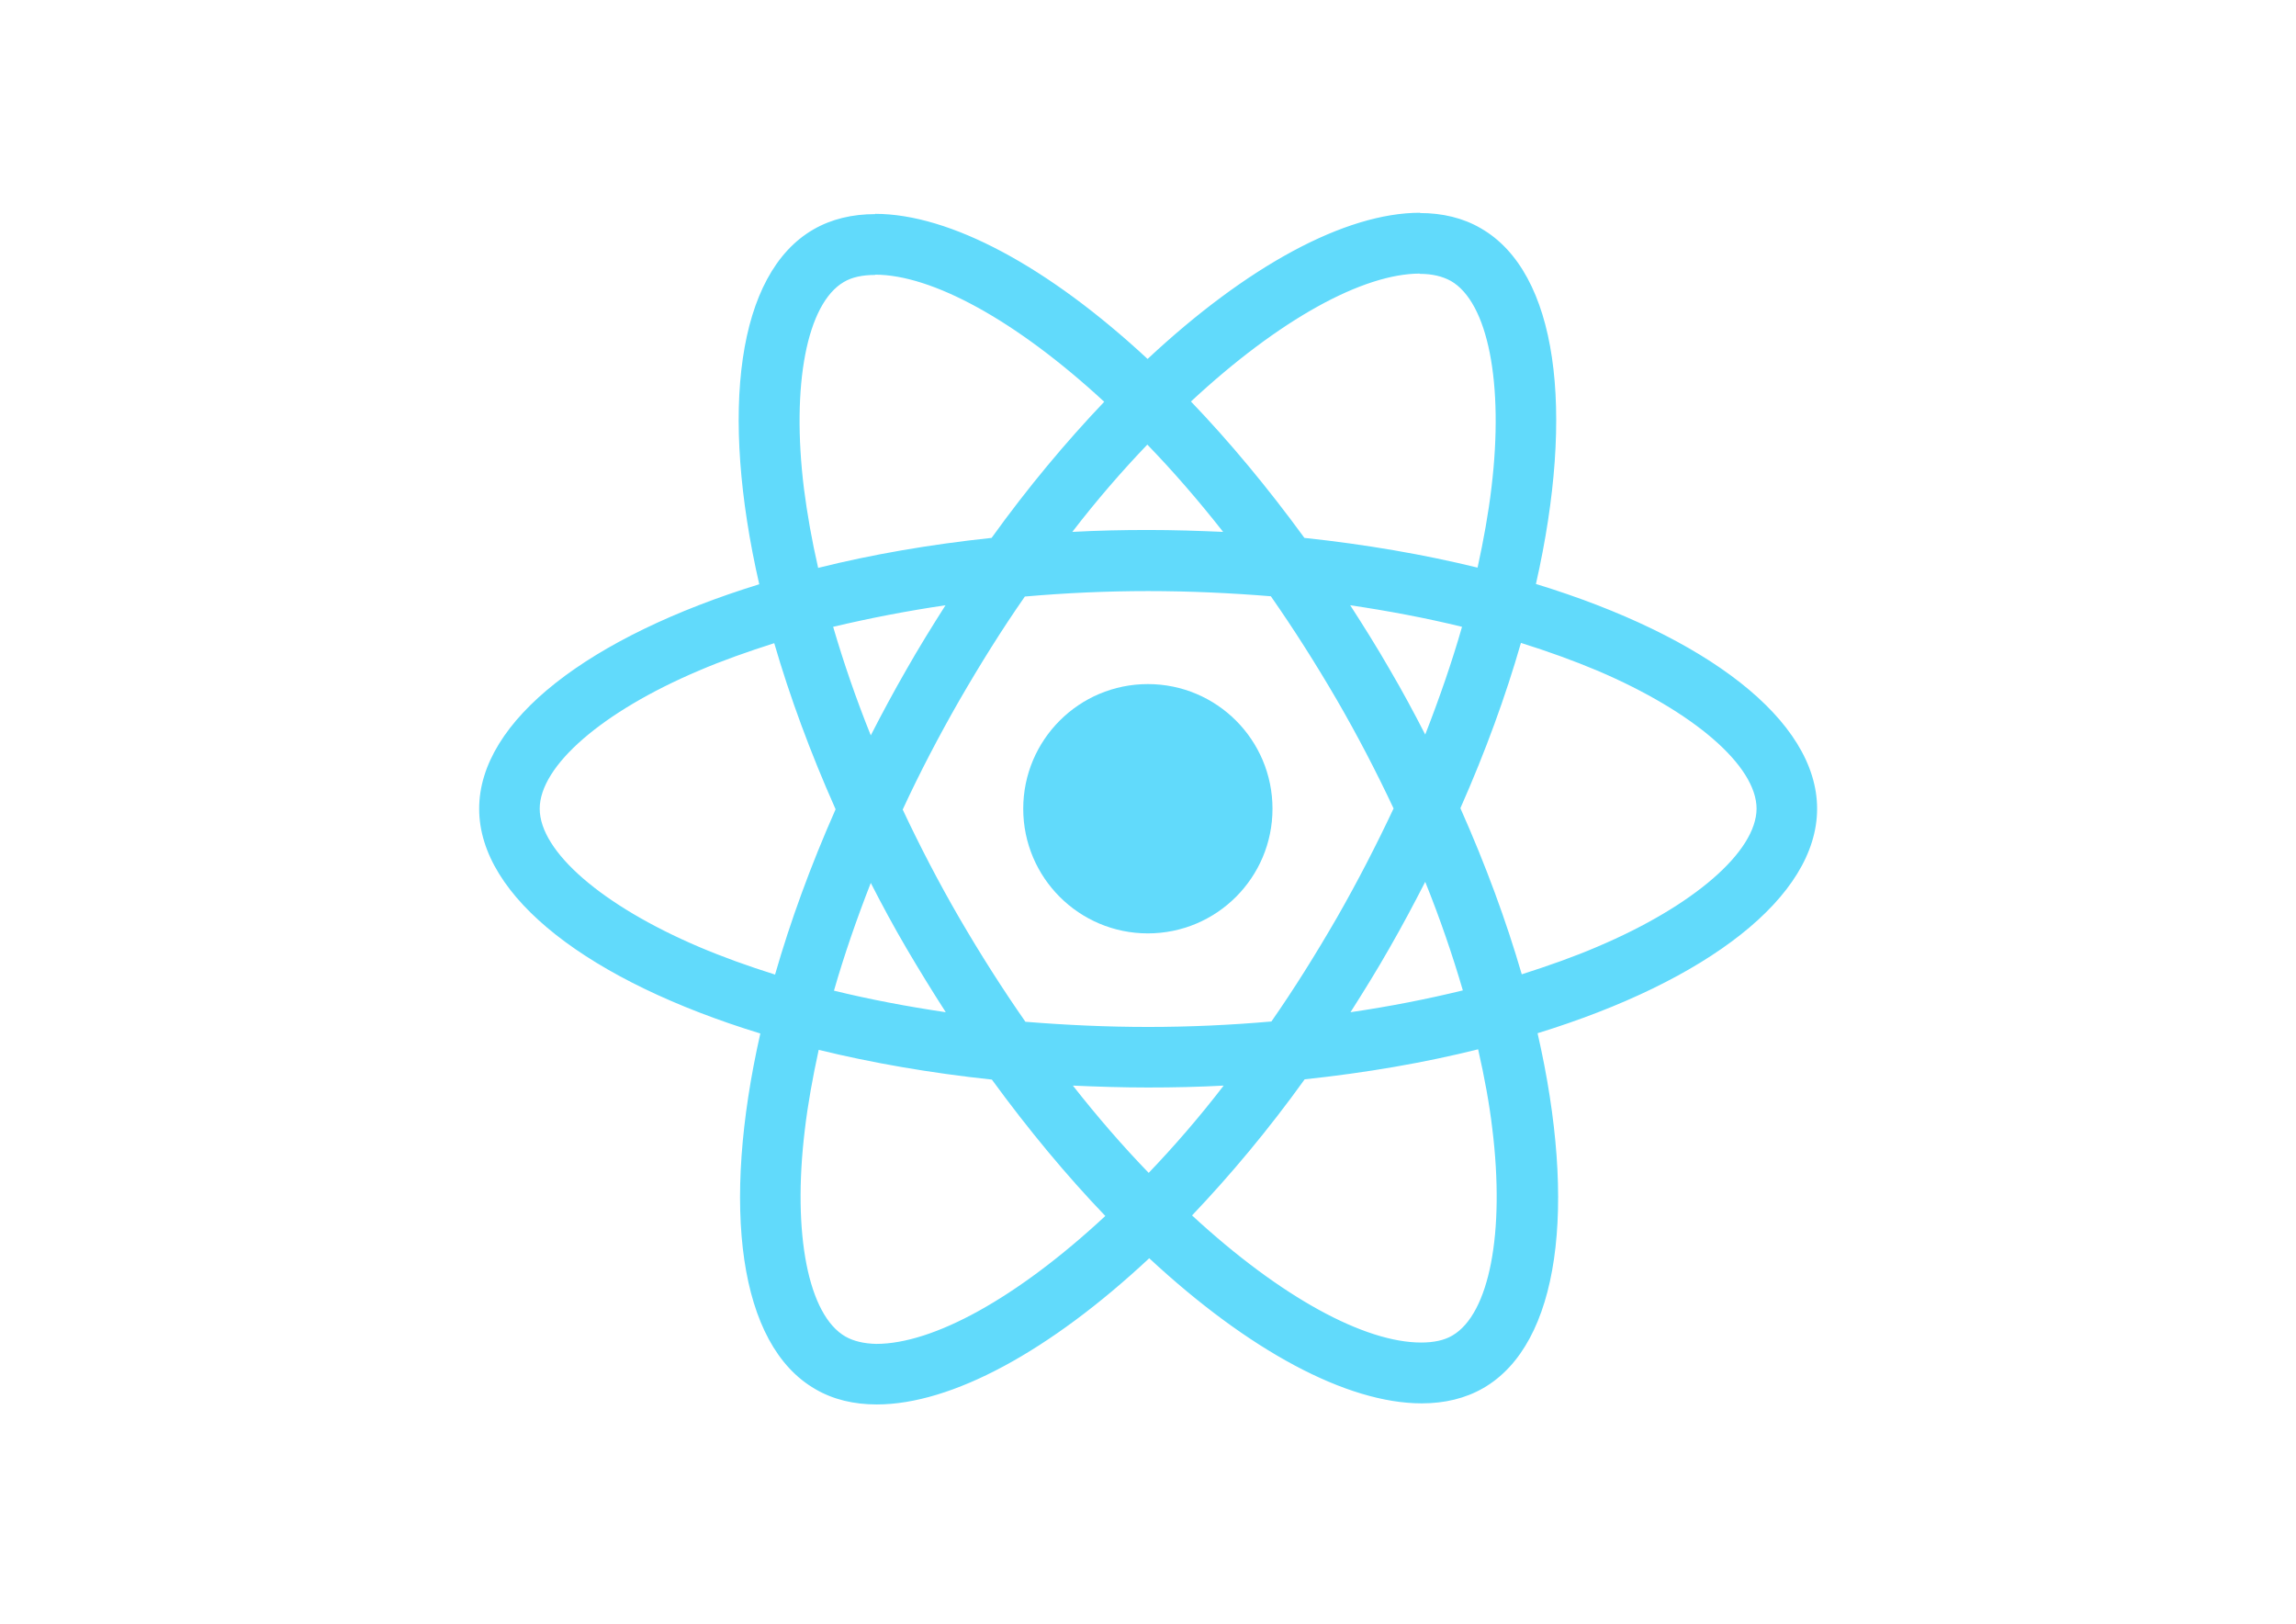
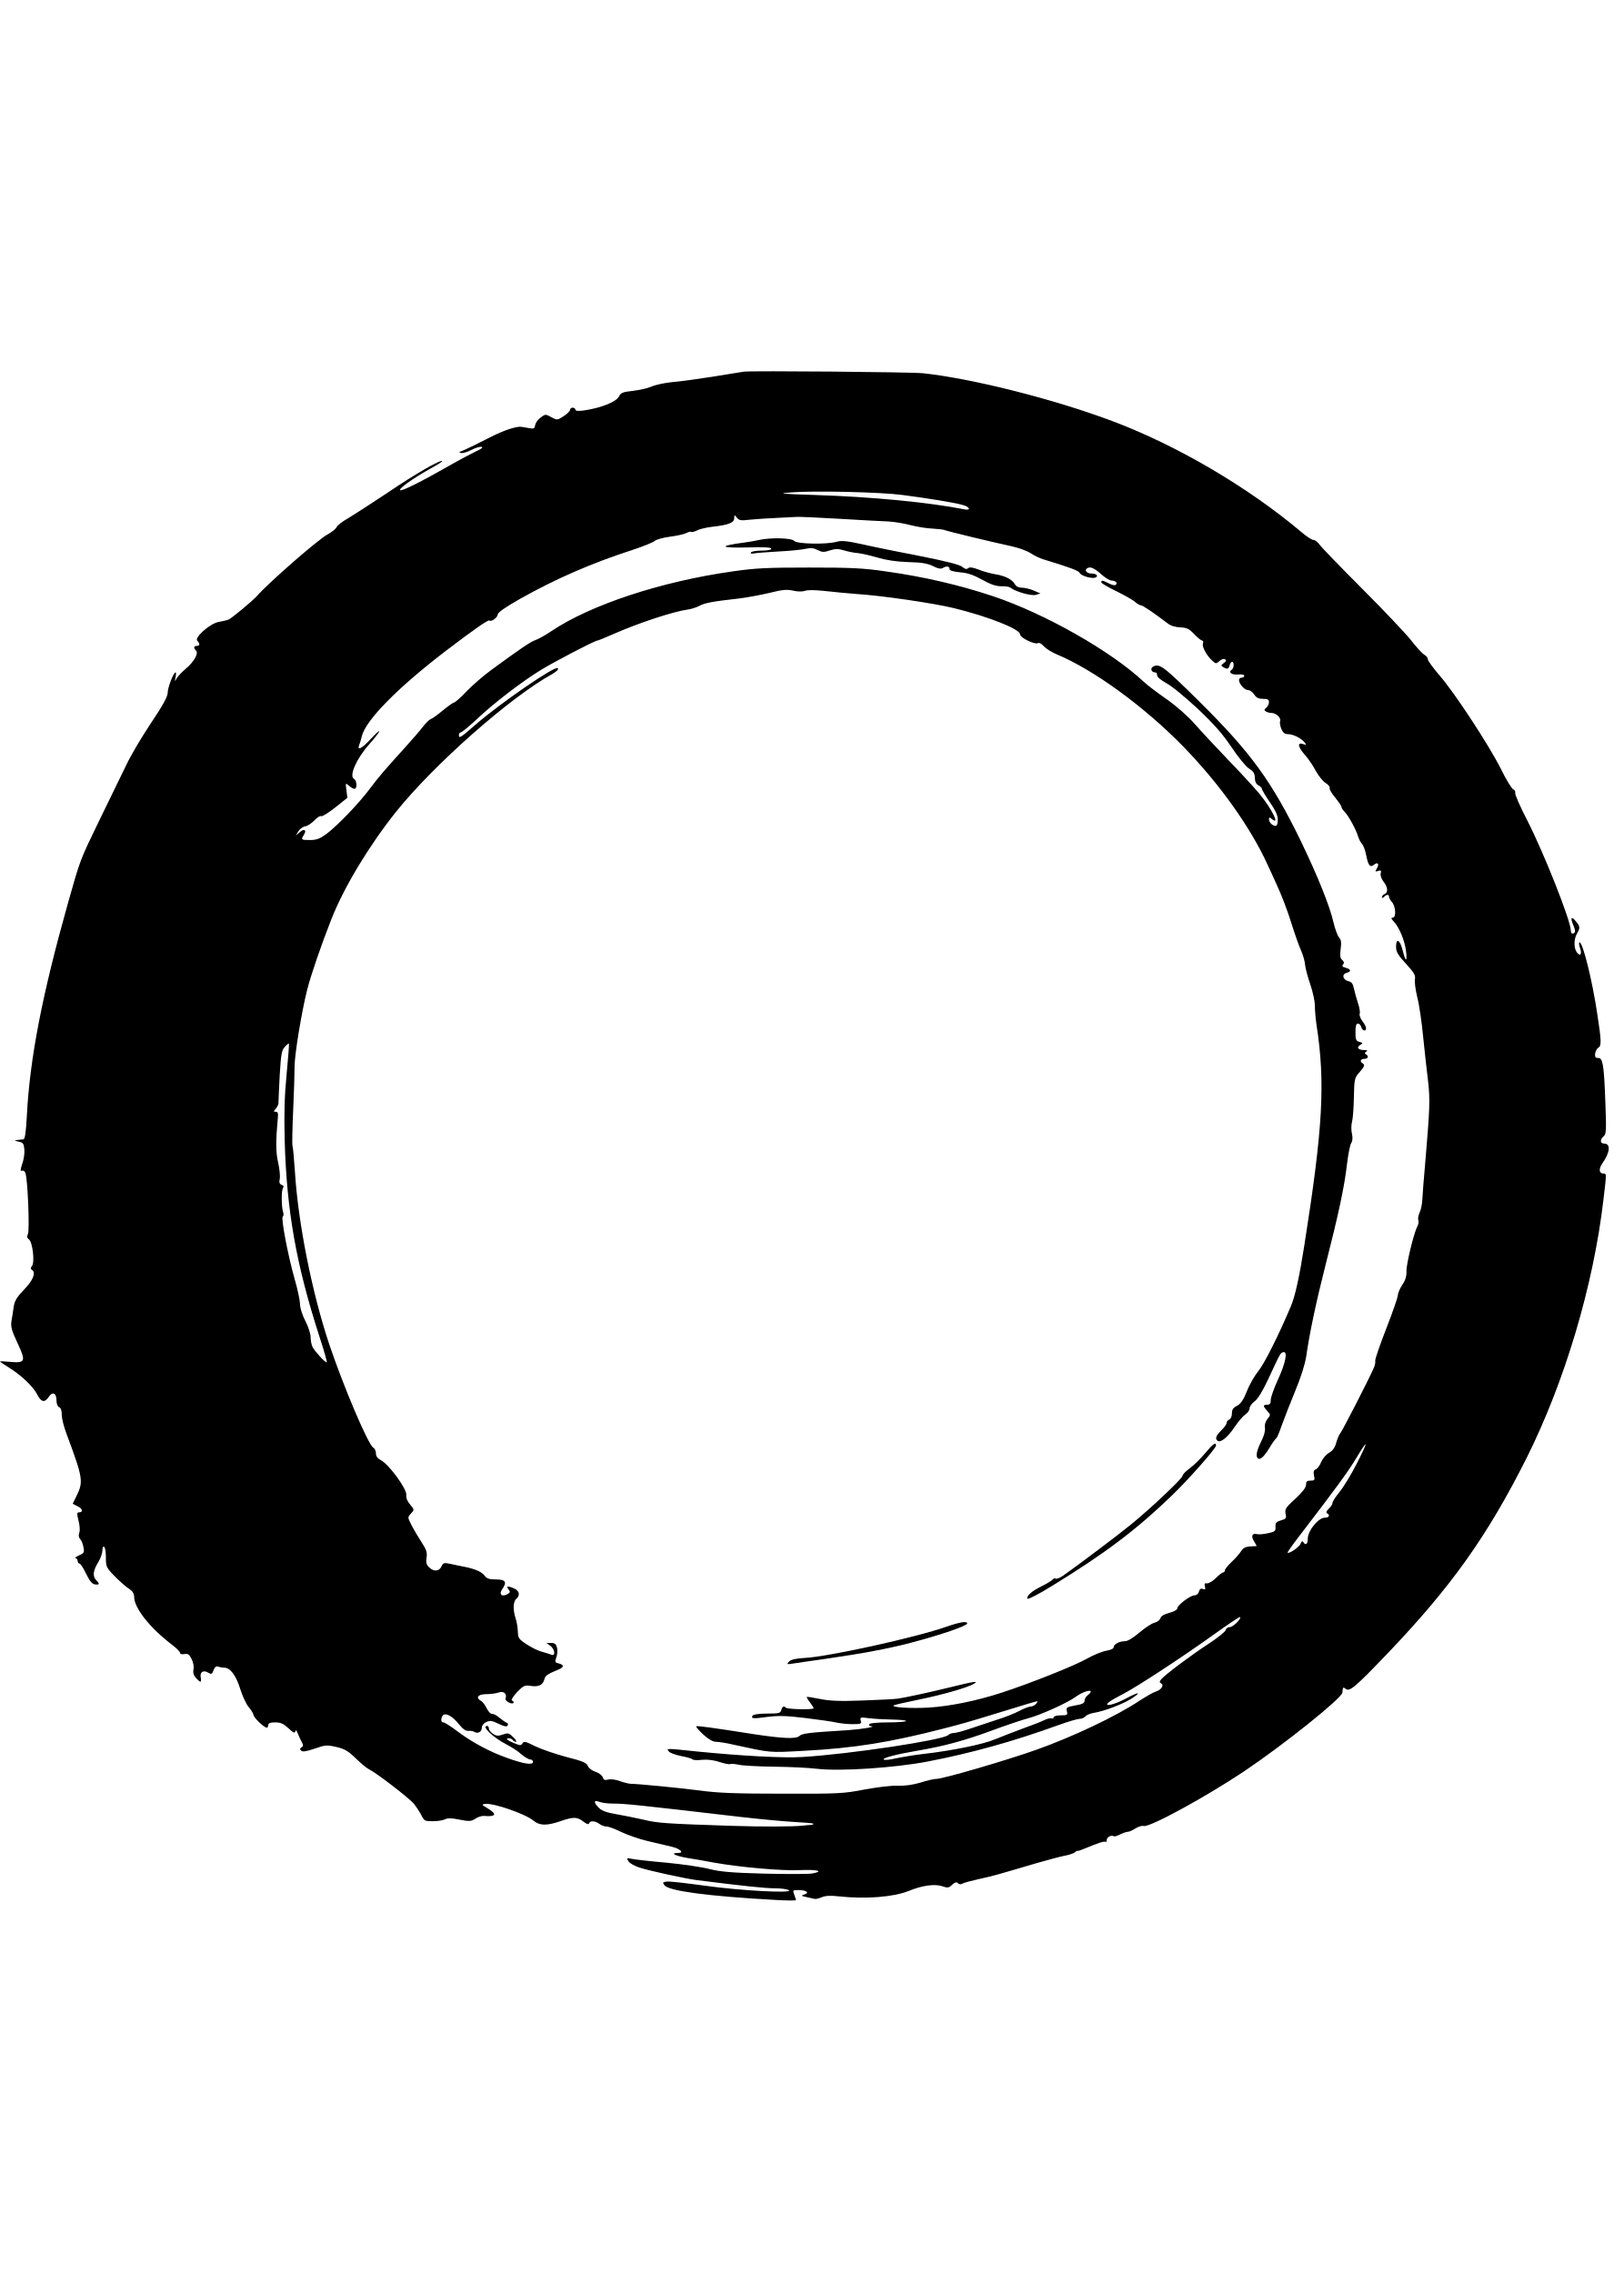
- <svg xmlns="http://www.w3.org/2000/svg" viewBox="0 0 841.9 595.3">
-   <g fill="#61DAFB">
-     <path d="M666.3 296.5c0-32.5-40.7-63.3-103.1-82.4 14.4-63.6 8-114.2-20.2-130.4-6.5-3.8-14.1-5.6-22.4-5.6v22.3c4.6 0 8.3.9 11.4 2.6 13.6 7.8 19.5 37.5 14.9 75.7-1.1 9.4-2.9 19.3-5.1 29.4-19.6-4.8-41-8.5-63.5-10.9-13.5-18.5-27.5-35.3-41.6-50 32.6-30.3 63.2-46.9 84-46.9V78c-27.5 0-63.5 19.6-99.9 53.6-36.4-33.8-72.4-53.2-99.9-53.2v22.3c20.7 0 51.4 16.5 84 46.6-14 14.7-28 31.4-41.3 49.9-22.6 2.4-44 6.1-63.6 11-2.3-10-4-19.7-5.2-29-4.7-38.2 1.1-67.9 14.6-75.8 3-1.8 6.9-2.6 11.5-2.6V78.5c-8.4 0-16 1.8-22.6 5.6-28.1 16.2-34.4 66.7-19.9 130.1-62.2 19.2-102.7 49.9-102.7 82.3 0 32.5 40.7 63.3 103.1 82.4-14.4 63.6-8 114.2 20.2 130.4 6.5 3.8 14.1 5.6 22.5 5.6 27.5 0 63.5-19.6 99.9-53.6 36.4 33.8 72.4 53.2 99.9 53.2 8.4 0 16-1.8 22.6-5.6 28.1-16.2 34.4-66.7 19.9-130.1 62-19.1 102.5-49.9 102.5-82.3zm-130.2-66.7c-3.7 12.9-8.3 26.2-13.5 39.5-4.1-8-8.4-16-13.1-24-4.6-8-9.5-15.8-14.4-23.4 14.2 2.1 27.9 4.7 41 7.9zm-45.8 106.5c-7.8 13.5-15.8 26.3-24.1 38.2-14.9 1.3-30 2-45.2 2-15.1 0-30.2-.7-45-1.9-8.3-11.9-16.4-24.6-24.2-38-7.6-13.1-14.5-26.4-20.8-39.8 6.2-13.4 13.2-26.8 20.7-39.9 7.8-13.5 15.8-26.3 24.1-38.2 14.9-1.3 30-2 45.2-2 15.1 0 30.2.7 45 1.9 8.3 11.9 16.4 24.6 24.2 38 7.6 13.1 14.5 26.4 20.8 39.8-6.3 13.4-13.2 26.8-20.7 39.9zm32.3-13c5.4 13.4 10 26.8 13.8 39.8-13.1 3.2-26.9 5.9-41.2 8 4.9-7.7 9.8-15.6 14.4-23.7 4.6-8 8.9-16.1 13-24.1zM421.2 430c-9.3-9.6-18.6-20.3-27.8-32 9 .4 18.2.7 27.5.7 9.4 0 18.7-.2 27.8-.7-9 11.7-18.3 22.4-27.5 32zm-74.4-58.9c-14.2-2.1-27.9-4.7-41-7.9 3.7-12.9 8.3-26.2 13.5-39.5 4.1 8 8.4 16 13.1 24 4.7 8 9.5 15.8 14.4 23.4zM420.7 163c9.3 9.6 18.6 20.3 27.8 32-9-.4-18.2-.7-27.5-.7-9.4 0-18.7.2-27.8.7 9-11.7 18.3-22.4 27.5-32zm-74 58.9c-4.9 7.7-9.8 15.6-14.4 23.7-4.6 8-8.9 16-13 24-5.4-13.4-10-26.8-13.8-39.8 13.1-3.1 26.9-5.8 41.2-7.9zm-90.5 125.2c-35.4-15.1-58.3-34.9-58.3-50.6 0-15.7 22.9-35.6 58.3-50.6 8.6-3.7 18-7 27.7-10.1 5.7 19.6 13.2 40 22.5 60.9-9.2 20.8-16.6 41.1-22.2 60.6-9.9-3.1-19.3-6.5-28-10.2zM310 490c-13.6-7.8-19.5-37.5-14.9-75.7 1.1-9.4 2.9-19.3 5.1-29.4 19.6 4.8 41 8.5 63.5 10.9 13.5 18.5 27.5 35.3 41.6 50-32.6 30.3-63.2 46.9-84 46.9-4.5-.1-8.3-1-11.3-2.7zm237.2-76.2c4.7 38.2-1.1 67.9-14.6 75.8-3 1.8-6.9 2.6-11.5 2.6-20.7 0-51.4-16.5-84-46.6 14-14.7 28-31.4 41.3-49.9 22.6-2.4 44-6.1 63.6-11 2.3 10.1 4.1 19.8 5.2 29.1zm38.5-66.7c-8.6 3.7-18 7-27.7 10.1-5.7-19.6-13.2-40-22.5-60.9 9.2-20.8 16.6-41.1 22.2-60.6 9.9 3.1 19.3 6.5 28.1 10.2 35.4 15.1 58.3 34.9 58.3 50.6-.1 15.7-23 35.6-58.4 50.6zM320.8 78.4z" />
-     <circle cx="420.9" cy="296.5" r="45.7" />
-     <path d="M520.5 78.1z" />
+ <svg xmlns="http://www.w3.org/2000/svg" version="1.0" width="920pt" height="1288pt" viewBox="0 0 920 1288" preserveAspectRatio="xMidYMid meet">
+   <g transform="translate(0,1288) scale(0.1,-0.1)" fill="#000000" stroke="none">
+     <path d="M4215 10774 c-16 -3 -97 -15 -180 -29 -82 -13 -184 -27 -225 -30 -41 -4 -94 -15 -117 -25 -23 -10 -72 -21 -108 -25 -56 -6 -68 -11 -77 -30 -15 -32 -100 -66 -200 -81 -33 -4 -48 -3 -48 5 0 6 -7 11 -15 11 -8 0 -15 -6 -15 -12 0 -7 -17 -24 -36 -36 -36 -23 -37 -24 -70 -6 -33 18 -34 18 -61 -2 -16 -12 -29 -31 -31 -43 -3 -21 -7 -22 -40 -16 -20 4 -41 7 -47 7 -44 -4 -106 -27 -196 -74 -58 -30 -117 -58 -130 -63 -19 -6 -20 -8 -7 -12 9 -2 35 5 58 17 23 12 49 20 58 18 11 -3 1 -11 -28 -24 -25 -12 -97 -50 -160 -86 -154 -88 -259 -140 -272 -136 -15 5 70 66 164 119 43 23 76 44 74 46 -10 10 -157 -75 -310 -179 -93 -62 -194 -127 -224 -145 -31 -17 -60 -40 -65 -50 -4 -10 -28 -29 -52 -42 -53 -28 -331 -271 -400 -349 -25 -28 -142 -125 -160 -133 -11 -4 -36 -10 -55 -13 -49 -8 -141 -89 -122 -107 16 -17 15 -29 -3 -29 -18 0 -19 -12 -4 -27 15 -15 -12 -64 -58 -102 -20 -17 -43 -41 -51 -53 -13 -23 -13 -23 -7 5 3 15 3 27 0 27 -12 0 -45 -86 -45 -116 0 -21 -27 -71 -95 -172 -52 -78 -116 -186 -141 -240 -26 -53 -92 -189 -147 -302 -116 -239 -111 -227 -181 -474 -147 -523 -217 -881 -234 -1211 -5 -93 -11 -130 -19 -131 -58 -6 -59 -6 -28 -13 26 -5 30 -11 33 -44 2 -21 -3 -58 -12 -82 -11 -34 -12 -43 -1 -39 7 3 16 -3 19 -13 13 -32 25 -327 14 -346 -7 -14 -5 -22 6 -30 21 -16 34 -131 17 -151 -8 -10 -9 -16 -1 -21 25 -15 9 -58 -42 -111 -41 -42 -54 -63 -60 -96 -3 -24 -9 -61 -13 -83 -5 -34 1 -54 34 -125 49 -104 45 -115 -41 -107 -32 3 -58 4 -58 2 0 -2 23 -17 50 -34 70 -43 138 -108 161 -153 22 -44 42 -48 65 -14 21 33 44 23 44 -19 0 -20 6 -35 15 -39 10 -3 15 -19 15 -43 0 -21 12 -69 27 -108 94 -253 97 -271 55 -355 l-20 -41 29 -15 c29 -14 31 -34 5 -34 -10 0 -11 -9 -1 -47 7 -27 9 -57 4 -69 -5 -14 -3 -26 5 -35 8 -8 16 -29 19 -47 6 -29 3 -33 -26 -46 -17 -8 -26 -15 -19 -15 6 -1 12 -8 12 -16 0 -8 5 -15 10 -15 6 0 23 -26 38 -58 20 -41 34 -58 50 -60 26 -4 28 3 7 24 -21 22 -18 53 10 99 14 22 25 53 25 68 0 16 4 26 10 22 6 -3 10 -31 10 -61 0 -52 2 -57 52 -108 29 -29 65 -61 81 -70 18 -12 27 -27 27 -44 0 -63 87 -174 212 -270 27 -20 48 -41 48 -48 0 -7 10 -9 24 -7 20 4 28 -1 41 -27 10 -19 15 -44 11 -60 -3 -19 1 -34 15 -49 26 -28 32 -27 26 5 -5 30 16 43 44 25 17 -10 21 -8 29 15 7 18 15 24 26 20 9 -3 24 -6 35 -6 34 0 67 -45 90 -120 12 -39 33 -85 47 -102 15 -17 27 -38 29 -47 2 -16 60 -71 75 -71 4 0 8 7 8 15 0 11 11 15 39 15 31 0 47 -7 75 -33 28 -26 36 -30 39 -18 3 11 8 6 15 -14 7 -16 17 -38 23 -49 8 -14 8 -21 -2 -27 -10 -6 -11 -11 -3 -19 8 -8 29 -5 76 11 60 21 69 22 123 10 47 -11 67 -22 112 -66 30 -29 64 -57 76 -62 38 -18 223 -160 252 -194 15 -19 34 -48 43 -66 15 -31 19 -33 65 -33 26 0 57 5 69 11 15 8 37 7 82 -2 55 -11 65 -10 89 5 14 10 36 17 49 16 69 -6 76 10 21 43 -34 20 -36 22 -15 25 46 7 228 -56 275 -95 35 -29 75 -29 152 -3 74 26 96 25 130 -2 20 -15 30 -18 33 -10 5 16 34 15 58 -3 10 -8 29 -15 40 -15 12 0 50 -14 84 -31 34 -16 101 -40 148 -51 48 -11 109 -26 136 -32 51 -12 75 -36 37 -36 -47 0 -16 -16 52 -28 39 -6 109 -18 155 -27 147 -26 383 -47 485 -42 99 4 138 -6 70 -19 -21 -4 -143 -4 -273 -1 -186 5 -250 11 -310 26 -41 11 -150 27 -243 36 -92 8 -181 18 -198 22 -29 6 -30 5 -18 -14 6 -11 35 -27 63 -36 60 -19 262 -63 326 -71 261 -33 384 -46 439 -46 36 0 73 -5 81 -11 26 -19 -281 -2 -479 26 -101 14 -196 25 -212 23 -25 -3 -26 -5 -14 -21 23 -32 247 -62 628 -83 64 -4 117 -4 117 -1 0 3 -4 17 -10 31 -9 25 -8 26 23 26 45 0 66 -15 35 -25 -21 -7 -20 -8 12 -15 19 -4 40 -9 45 -10 6 -2 24 2 40 9 21 9 51 11 100 5 150 -16 307 -4 394 31 78 32 148 41 192 26 28 -10 35 -9 54 9 15 14 24 17 32 9 7 -7 17 -8 25 -3 7 5 49 16 93 26 79 17 100 23 330 91 66 19 138 38 160 42 22 4 46 12 54 18 8 7 16 11 18 9 2 -1 20 5 41 14 69 29 110 43 116 37 3 -4 6 1 6 9 0 17 26 32 40 23 4 -3 21 2 36 10 16 8 36 15 44 15 8 0 28 9 43 19 16 10 37 17 47 14 34 -9 347 162 565 307 227 152 559 418 561 449 2 31 4 33 19 21 22 -18 55 11 238 202 362 379 565 666 786 1105 217 434 379 977 436 1465 18 152 18 148 0 148 -25 0 -28 27 -6 58 44 62 48 112 10 112 -23 0 -25 23 -3 41 15 12 16 34 10 189 -8 218 -14 255 -41 255 -16 0 -19 6 -17 25 2 14 10 29 18 33 18 11 18 37 -6 192 -28 189 -82 405 -100 405 -5 0 -4 -14 2 -31 13 -36 2 -52 -18 -25 -18 25 -17 74 1 106 19 33 18 40 -6 69 -26 32 -33 22 -15 -21 15 -34 13 -48 -6 -48 -4 0 -8 8 -8 18 0 54 -152 438 -246 622 -41 79 -72 150 -69 157 2 8 -2 16 -11 20 -8 3 -40 54 -69 114 -70 139 -264 435 -349 532 -36 42 -66 83 -66 91 0 9 -9 20 -20 26 -11 6 -45 43 -76 83 -31 39 -156 171 -278 293 -121 121 -229 233 -239 247 -10 15 -25 27 -34 27 -9 0 -39 19 -67 43 -303 256 -705 492 -1071 630 -332 125 -795 242 -1075 272 -67 7 -973 15 -1015 9z m900 -699 c145 -19 287 -42 338 -56 43 -11 51 -34 10 -25 -197 39 -523 71 -843 81 -208 7 -216 8 -135 15 125 10 505 2 630 -15z m-868 -140 c32 3 99 8 148 10 50 3 104 5 120 6 17 1 127 -4 245 -11 118 -7 242 -14 275 -15 33 -2 89 -11 125 -21 36 -9 90 -18 120 -19 30 -2 62 -5 70 -8 16 -7 260 -66 380 -92 41 -9 91 -27 110 -40 19 -13 51 -28 70 -34 154 -47 202 -65 207 -77 6 -16 68 -35 89 -27 20 8 7 23 -21 23 -28 0 -43 19 -25 30 18 11 39 2 83 -37 20 -18 46 -33 56 -33 23 0 36 -16 21 -25 -5 -3 -23 1 -39 10 -35 18 -41 18 -41 5 0 -5 37 -27 83 -49 45 -22 93 -49 106 -60 13 -12 29 -21 35 -21 11 0 75 -44 150 -101 18 -15 45 -23 74 -24 37 -2 50 -8 79 -39 19 -20 39 -36 45 -36 5 0 7 -7 4 -16 -7 -18 21 -70 54 -99 19 -17 21 -17 39 -1 11 10 25 15 32 10 9 -5 7 -11 -7 -21 -16 -12 -17 -15 -4 -23 23 -14 31 -12 37 10 3 11 9 20 14 20 13 0 11 -37 -2 -45 -22 -14 -1 -30 34 -27 22 2 37 -1 37 -7 0 -6 -7 -11 -15 -11 -8 0 -15 -6 -15 -13 0 -22 31 -57 50 -57 11 0 27 -11 36 -25 12 -19 25 -25 50 -25 27 0 34 -4 34 -19 0 -10 -7 -24 -15 -31 -13 -11 -13 -15 -3 -21 7 -5 22 -9 32 -9 26 0 56 -28 49 -46 -3 -8 0 -28 7 -44 9 -22 19 -30 37 -30 29 0 74 -22 94 -46 12 -15 12 -16 -9 -10 -33 11 -28 -17 11 -61 19 -21 47 -62 62 -91 16 -29 41 -60 56 -69 15 -9 25 -22 23 -28 -3 -7 11 -31 31 -54 19 -24 35 -47 35 -52 0 -6 9 -20 21 -32 22 -24 62 -97 74 -137 4 -14 14 -33 22 -42 9 -10 19 -39 24 -65 11 -57 22 -71 44 -53 21 18 32 4 16 -21 -11 -19 -10 -20 8 -14 16 5 18 2 14 -14 -3 -12 4 -31 16 -47 25 -31 27 -62 6 -70 -8 -4 -15 -11 -15 -17 0 -7 4 -7 12 1 15 15 28 15 28 0 0 -6 8 -20 17 -30 21 -24 25 -88 4 -88 -11 0 -9 -6 7 -23 31 -33 62 -109 69 -170 7 -62 -3 -58 -20 9 -15 59 -37 71 -37 20 0 -30 10 -47 56 -97 46 -50 55 -66 51 -87 -3 -15 3 -61 13 -102 11 -41 26 -145 34 -230 9 -85 21 -199 28 -252 11 -99 9 -155 -16 -448 -8 -91 -16 -187 -17 -215 -1 -27 -8 -62 -16 -77 -7 -15 -10 -33 -7 -42 3 -8 1 -23 -5 -34 -20 -38 -64 -218 -62 -256 1 -27 -6 -51 -24 -77 -14 -21 -25 -48 -25 -59 0 -11 -29 -95 -65 -187 -36 -92 -64 -174 -63 -183 2 -9 -2 -28 -8 -41 -30 -69 -178 -356 -189 -369 -7 -8 -18 -33 -24 -55 -7 -28 -20 -45 -40 -57 -17 -9 -37 -33 -45 -52 -8 -20 -22 -39 -31 -42 -12 -5 -14 -14 -10 -35 6 -26 4 -29 -19 -29 -21 0 -26 -5 -26 -23 0 -16 -20 -42 -61 -80 -54 -49 -60 -59 -55 -84 6 -26 3 -30 -26 -38 -27 -8 -33 -15 -31 -37 1 -24 -3 -28 -43 -36 -25 -6 -53 -8 -63 -5 -27 7 -34 -13 -15 -42 9 -14 15 -25 13 -26 -2 0 -19 -1 -38 -2 -24 -2 -38 -9 -49 -27 -9 -14 -33 -41 -54 -61 -21 -20 -38 -41 -38 -47 0 -7 -4 -12 -10 -12 -5 0 -24 -15 -42 -33 -18 -18 -41 -31 -50 -29 -12 2 -15 -2 -11 -18 4 -16 2 -19 -11 -14 -12 5 -19 0 -23 -15 -3 -12 -13 -21 -25 -21 -24 0 -98 -56 -98 -75 0 -7 -20 -18 -44 -24 -29 -7 -47 -18 -51 -30 -3 -11 -18 -22 -33 -26 -15 -3 -53 -28 -85 -55 -36 -31 -68 -50 -83 -50 -32 0 -64 -17 -64 -34 0 -8 -17 -16 -42 -20 -24 -4 -72 -24 -108 -44 -67 -39 -320 -140 -483 -193 -144 -47 -292 -77 -414 -85 -101 -6 -212 1 -200 12 2 3 69 18 147 34 137 28 278 69 310 90 25 16 -3 12 -128 -19 -127 -31 -247 -57 -302 -66 -19 -3 -111 -8 -205 -11 -130 -5 -186 -2 -240 9 -38 8 -72 13 -74 11 -2 -1 6 -15 18 -30 11 -15 21 -30 21 -34 0 -9 -147 -6 -157 3 -11 12 -21 8 -26 -13 -5 -18 -14 -20 -80 -20 -43 0 -79 -5 -82 -11 -12 -18 0 -19 82 -8 64 8 107 7 214 -6 74 -9 152 -20 174 -25 22 -5 64 -10 94 -10 49 0 53 2 48 20 -5 19 -2 20 45 14 28 -4 88 -7 134 -8 45 -1 80 -4 77 -8 -2 -5 -49 -8 -103 -8 -55 0 -102 -4 -105 -10 -3 -5 0 -10 7 -11 43 -2 -43 -17 -127 -23 -228 -14 -260 -18 -277 -34 -20 -17 -98 -13 -262 12 -228 36 -317 48 -321 44 -3 -3 15 -24 40 -47 30 -27 54 -41 72 -41 16 0 60 -7 98 -16 216 -47 198 -46 399 -35 286 15 490 48 796 127 111 29 141 37 358 104 89 28 165 50 169 50 3 0 0 -7 -7 -15 -7 -8 -20 -15 -30 -15 -9 0 -38 -11 -63 -24 -25 -14 -83 -37 -129 -51 -46 -15 -114 -38 -153 -51 -38 -13 -79 -24 -90 -24 -12 0 -26 -5 -33 -12 -28 -28 -558 -108 -825 -124 -105 -7 -344 6 -596 31 -181 19 -177 19 -161 0 6 -8 39 -20 71 -26 33 -6 61 -15 64 -19 2 -4 27 -5 54 -2 31 3 67 -2 100 -13 28 -9 54 -14 59 -11 4 2 26 1 48 -4 21 -5 111 -10 199 -11 88 -1 198 -6 245 -12 131 -15 439 5 630 42 243 47 478 112 735 205 55 20 110 36 121 36 12 0 27 6 33 14 7 8 31 18 54 21 58 10 164 51 210 81 59 39 39 38 -34 -1 -68 -37 -134 -50 -94 -19 11 9 47 29 80 46 76 39 330 205 514 337 79 57 145 101 147 98 9 -9 -39 -57 -58 -57 -11 0 -22 -8 -24 -18 -3 -9 -46 -44 -97 -77 -98 -64 -245 -174 -267 -200 -12 -14 -11 -18 0 -25 17 -11 -1 -36 -33 -46 -12 -3 -53 -27 -92 -52 -133 -88 -373 -202 -580 -276 -165 -59 -531 -166 -568 -166 -14 0 -55 -9 -91 -21 -44 -13 -88 -19 -129 -18 -35 2 -116 -8 -187 -21 -118 -23 -144 -25 -465 -24 -263 0 -370 4 -470 18 -118 15 -340 37 -390 38 -11 0 -39 7 -62 15 -23 9 -53 13 -67 9 -19 -5 -26 -2 -31 13 -3 11 -22 25 -41 31 -20 7 -39 21 -43 33 -7 18 -30 28 -122 51 -63 17 -142 44 -177 61 -54 27 -64 30 -71 17 -8 -13 -13 -14 -42 -2 -42 16 -59 30 -37 30 9 0 20 -4 23 -10 3 -5 11 -10 18 -10 6 0 0 12 -15 26 -24 24 -29 26 -59 15 -26 -9 -37 -8 -56 4 -12 9 -23 22 -23 30 0 8 -4 15 -10 15 -35 0 35 -67 110 -105 27 -14 65 -38 83 -55 19 -16 42 -30 51 -30 9 0 16 -6 16 -14 0 -19 -51 -12 -145 22 -97 34 -197 87 -280 149 -38 29 -76 53 -82 53 -15 0 -17 19 -5 38 14 20 55 -1 92 -48 23 -28 39 -40 54 -38 11 1 27 -1 34 -6 20 -12 42 1 42 24 0 12 10 25 25 32 22 10 33 8 70 -10 32 -15 46 -18 51 -10 4 7 2 14 -5 16 -6 2 -25 15 -41 28 -15 14 -34 23 -41 22 -8 -2 -21 12 -31 31 -9 19 -24 39 -33 43 -32 18 -17 38 29 38 25 0 56 4 70 9 28 11 50 -6 41 -31 -4 -9 4 -19 20 -26 23 -11 36 0 15 13 -5 3 9 24 30 47 36 37 44 40 76 35 44 -7 70 4 78 36 5 22 18 31 79 56 33 13 35 27 3 35 -22 5 -23 9 -14 34 6 16 8 41 4 55 -5 21 -12 27 -33 27 l-27 0 22 -16 c25 -17 31 -60 8 -51 -8 3 -33 11 -54 17 -22 5 -62 25 -89 43 -44 29 -48 35 -49 74 -1 24 -7 57 -13 74 -15 45 -14 94 4 109 23 19 18 45 -10 58 -37 17 -50 15 -34 -4 10 -13 10 -17 -2 -25 -33 -21 -55 -5 -34 25 29 41 20 56 -34 56 -38 0 -53 5 -64 20 -15 22 -53 39 -112 51 -22 4 -59 12 -82 17 -38 8 -42 7 -52 -15 -13 -28 -44 -30 -70 -4 -15 15 -19 28 -14 55 4 29 -1 45 -29 88 -19 29 -45 73 -57 97 -22 43 -22 44 -2 65 19 21 19 21 -5 50 -16 18 -24 38 -22 56 3 33 -98 172 -143 195 -20 11 -29 23 -29 40 0 13 -7 28 -15 32 -29 16 -170 349 -250 587 -98 294 -176 687 -194 977 -5 76 -11 141 -14 146 -2 4 -1 94 4 198 5 105 8 218 8 252 0 67 40 310 71 433 22 87 80 255 137 400 71 181 213 417 367 610 215 268 645 648 884 780 27 16 39 27 32 34 -15 15 -328 -200 -470 -324 -80 -70 -90 -76 -90 -56 0 9 5 16 11 16 6 0 47 34 92 76 93 88 249 208 359 276 76 47 308 168 322 168 4 0 44 16 89 36 142 63 342 129 424 140 18 2 48 12 66 21 31 17 76 25 227 42 41 5 117 19 168 31 75 19 102 21 136 13 26 -6 52 -6 67 -1 15 6 59 5 114 -1 50 -6 131 -13 180 -17 143 -9 441 -53 550 -80 199 -49 375 -119 375 -149 0 -19 84 -60 102 -49 6 4 20 -4 32 -18 12 -13 46 -35 76 -47 210 -88 497 -298 715 -522 206 -212 381 -458 477 -669 9 -19 35 -75 57 -125 23 -49 58 -141 77 -204 20 -63 45 -135 57 -160 11 -25 21 -62 22 -81 2 -19 15 -68 29 -108 14 -41 26 -95 26 -120 0 -26 4 -74 9 -107 51 -332 37 -583 -70 -1260 -27 -171 -51 -281 -75 -337 -70 -166 -151 -327 -185 -368 -20 -25 -50 -76 -64 -113 -20 -50 -35 -72 -56 -83 -22 -11 -29 -22 -29 -43 0 -16 -6 -31 -15 -35 -8 -3 -15 -11 -15 -19 0 -7 -13 -26 -30 -42 -31 -30 -37 -49 -20 -60 18 -11 58 23 96 80 20 30 47 61 60 70 13 8 24 24 24 35 0 10 13 28 28 39 19 13 46 58 81 133 67 145 66 142 83 146 25 5 12 -63 -32 -157 -22 -48 -40 -100 -40 -114 0 -20 -5 -27 -20 -27 -25 0 -25 -8 0 -35 20 -22 20 -22 1 -46 -12 -16 -17 -34 -14 -50 3 -16 -5 -45 -21 -77 -25 -50 -32 -82 -20 -95 13 -12 35 7 65 56 17 29 35 54 40 57 5 3 19 37 32 75 14 39 48 126 76 194 32 77 55 150 62 195 18 128 58 317 109 516 75 294 107 445 121 566 7 60 18 117 25 127 8 12 9 30 4 53 -5 20 -4 49 0 65 5 16 10 79 11 140 2 105 4 112 31 142 30 35 33 43 18 52 -17 10 -11 25 10 25 22 0 27 15 9 26 -8 4 -7 9 2 15 10 6 6 9 -13 9 -33 0 -44 15 -21 29 17 10 16 11 -4 17 -20 5 -23 13 -23 55 0 35 4 49 14 49 7 0 16 -9 19 -20 6 -22 27 -27 27 -6 0 7 -9 25 -21 40 -11 15 -18 33 -15 42 3 8 -1 34 -9 57 -8 24 -18 61 -23 82 -6 30 -13 41 -32 45 -32 8 -39 39 -11 47 29 7 26 21 -4 29 -19 5 -23 9 -15 19 7 9 6 16 -5 25 -12 10 -14 24 -9 62 5 37 3 53 -9 66 -9 10 -23 49 -32 87 -21 92 -90 263 -185 460 -164 337 -283 501 -573 788 -207 205 -229 221 -266 198 -15 -10 -6 -31 13 -31 8 0 13 -7 12 -16 0 -10 20 -27 52 -45 30 -15 109 -81 177 -144 93 -88 141 -142 192 -218 38 -57 82 -111 100 -122 25 -16 32 -27 33 -52 0 -22 7 -36 20 -43 11 -6 20 -15 20 -20 0 -6 20 -39 45 -76 32 -46 45 -75 45 -100 0 -21 -5 -34 -13 -34 -17 0 -37 20 -37 38 0 12 3 12 15 2 50 -42 3 54 -70 143 -31 37 -111 124 -179 194 -68 71 -152 161 -187 201 -39 44 -102 100 -159 140 -52 36 -111 81 -130 99 -184 173 -561 387 -855 485 -189 63 -391 110 -605 140 -130 19 -200 22 -435 22 -235 0 -305 -3 -435 -22 -404 -57 -804 -189 -1027 -339 -32 -22 -72 -44 -89 -50 -29 -10 -86 -49 -254 -172 -41 -30 -102 -83 -136 -118 -33 -35 -65 -63 -70 -63 -5 0 -34 -20 -64 -45 -30 -25 -62 -48 -70 -50 -8 -3 -27 -22 -43 -42 -15 -20 -62 -75 -105 -122 -115 -127 -143 -159 -197 -231 -62 -83 -186 -212 -246 -256 -37 -27 -56 -34 -93 -34 -50 0 -52 1 -34 30 17 27 2 37 -24 14 l-22 -19 15 25 c9 14 27 27 40 28 12 2 35 17 51 34 15 16 32 27 38 23 5 -3 41 19 79 49 l69 55 -5 43 c-6 42 -6 43 14 26 11 -10 25 -18 31 -18 17 0 15 48 -3 57 -28 16 15 115 85 193 71 80 81 108 11 33 -48 -53 -80 -70 -66 -35 4 9 11 32 15 50 22 91 202 274 475 483 156 119 242 179 248 173 10 -10 47 17 47 34 0 11 43 41 129 90 202 113 400 200 641 278 57 19 111 41 120 49 9 8 48 19 87 24 39 5 80 14 92 21 13 6 25 9 28 6 3 -3 17 1 32 8 14 8 53 17 86 21 92 10 125 23 125 48 1 21 1 21 15 4 12 -16 22 -18 72 -12z m-2623 -3141 c-12 -124 -15 -224 -11 -374 11 -400 65 -705 196 -1111 27 -82 46 -149 42 -149 -10 0 -67 62 -80 87 -6 12 -11 37 -11 56 0 18 -13 60 -30 92 -17 32 -30 74 -30 94 0 19 -13 83 -30 141 -39 138 -79 349 -68 356 5 3 6 15 2 26 -10 32 -10 122 -1 135 6 9 4 15 -7 19 -13 5 -15 14 -11 34 3 15 -1 57 -9 92 -14 60 -14 122 -2 251 3 28 1 37 -12 37 -13 0 -13 2 1 18 9 10 16 26 15 37 0 11 3 81 7 155 7 116 11 138 28 157 11 13 22 21 24 20 2 -2 -4 -80 -13 -173z m6061 -2212 c-31 -60 -74 -131 -96 -157 -21 -26 -39 -53 -39 -61 0 -7 -9 -22 -21 -33 -13 -12 -17 -21 -10 -26 19 -11 12 -25 -13 -25 -36 0 -96 -74 -96 -117 0 -33 -12 -43 -26 -21 -5 8 -10 4 -15 -10 -7 -18 -66 -59 -74 -50 -1 2 28 44 66 93 205 267 282 372 325 445 26 44 49 78 51 76 3 -3 -21 -54 -52 -114z m-1505 -1288 c0 -4 -8 -13 -17 -20 -10 -7 -18 -21 -18 -31 0 -14 -12 -20 -53 -27 -49 -9 -53 -12 -47 -33 5 -21 2 -23 -35 -23 -22 0 -40 -5 -40 -11 0 -6 -6 -9 -12 -6 -7 2 -26 -2 -41 -10 -15 -8 -69 -29 -120 -47 -51 -19 -121 -46 -157 -61 -67 -29 -249 -66 -410 -84 -52 -6 -122 -18 -155 -25 -33 -8 -64 -11 -68 -6 -9 8 74 30 193 50 147 25 262 56 412 111 86 32 184 65 216 73 68 18 223 88 267 121 35 26 85 43 85 29z m-2707 -634 c65 0 135 -7 717 -75 113 -13 252 -26 308 -29 57 -3 107 -7 110 -10 3 -3 -3 -6 -14 -7 -10 0 -30 -2 -44 -4 -55 -6 -225 -7 -410 -1 -362 12 -415 15 -495 35 -44 10 -113 24 -154 31 -54 9 -81 19 -98 36 -31 31 -30 46 3 34 14 -6 49 -10 77 -10z" />
+     <path d="M4300 9820 c-19 -4 -55 -11 -80 -14 -153 -20 -144 -32 20 -28 88 3 130 0 130 -7 0 -7 -22 -11 -54 -11 -30 0 -58 -5 -61 -10 -4 -7 2 -9 17 -6 12 3 75 7 138 11 63 3 133 10 154 15 30 7 47 5 69 -7 26 -13 36 -13 69 -2 32 10 47 10 81 0 23 -7 58 -14 77 -15 19 -2 69 -13 110 -25 50 -15 109 -24 176 -26 77 -2 110 -8 141 -23 26 -14 44 -17 54 -11 21 13 39 11 39 -5 0 -9 19 -15 59 -19 43 -3 77 -15 126 -42 48 -27 78 -37 108 -37 23 1 46 -3 52 -8 27 -22 117 -48 143 -41 l27 8 -39 17 c-21 9 -51 16 -67 16 -18 0 -32 7 -39 20 -14 26 -57 48 -111 56 -24 4 -66 15 -93 26 -34 13 -52 16 -61 8 -8 -7 -18 -5 -33 8 -14 12 -91 32 -239 61 -120 23 -267 53 -328 67 -88 19 -117 22 -145 14 -57 -16 -225 -13 -240 5 -14 17 -136 20 -200 5z" />
+     <path d="M6827 4644 c-26 -31 -65 -69 -87 -85 -22 -16 -40 -35 -40 -42 0 -14 -181 -186 -295 -278 -71 -58 -294 -226 -382 -288 -18 -12 -37 -20 -42 -16 -5 3 -12 1 -16 -5 -3 -5 -31 -22 -60 -37 -58 -28 -89 -55 -84 -72 2 -6 65 26 139 72 302 185 479 319 678 511 96 92 252 269 252 285 0 22 -17 10 -63 -45z" />
+     <path d="M5365 3663 c-176 -62 -676 -172 -809 -178 -48 -3 -74 -9 -85 -20 -15 -16 -13 -17 19 -12 19 3 100 15 180 26 221 32 364 59 490 92 171 45 320 96 320 110 0 14 -40 8 -115 -18z" />
  </g>
</svg>
